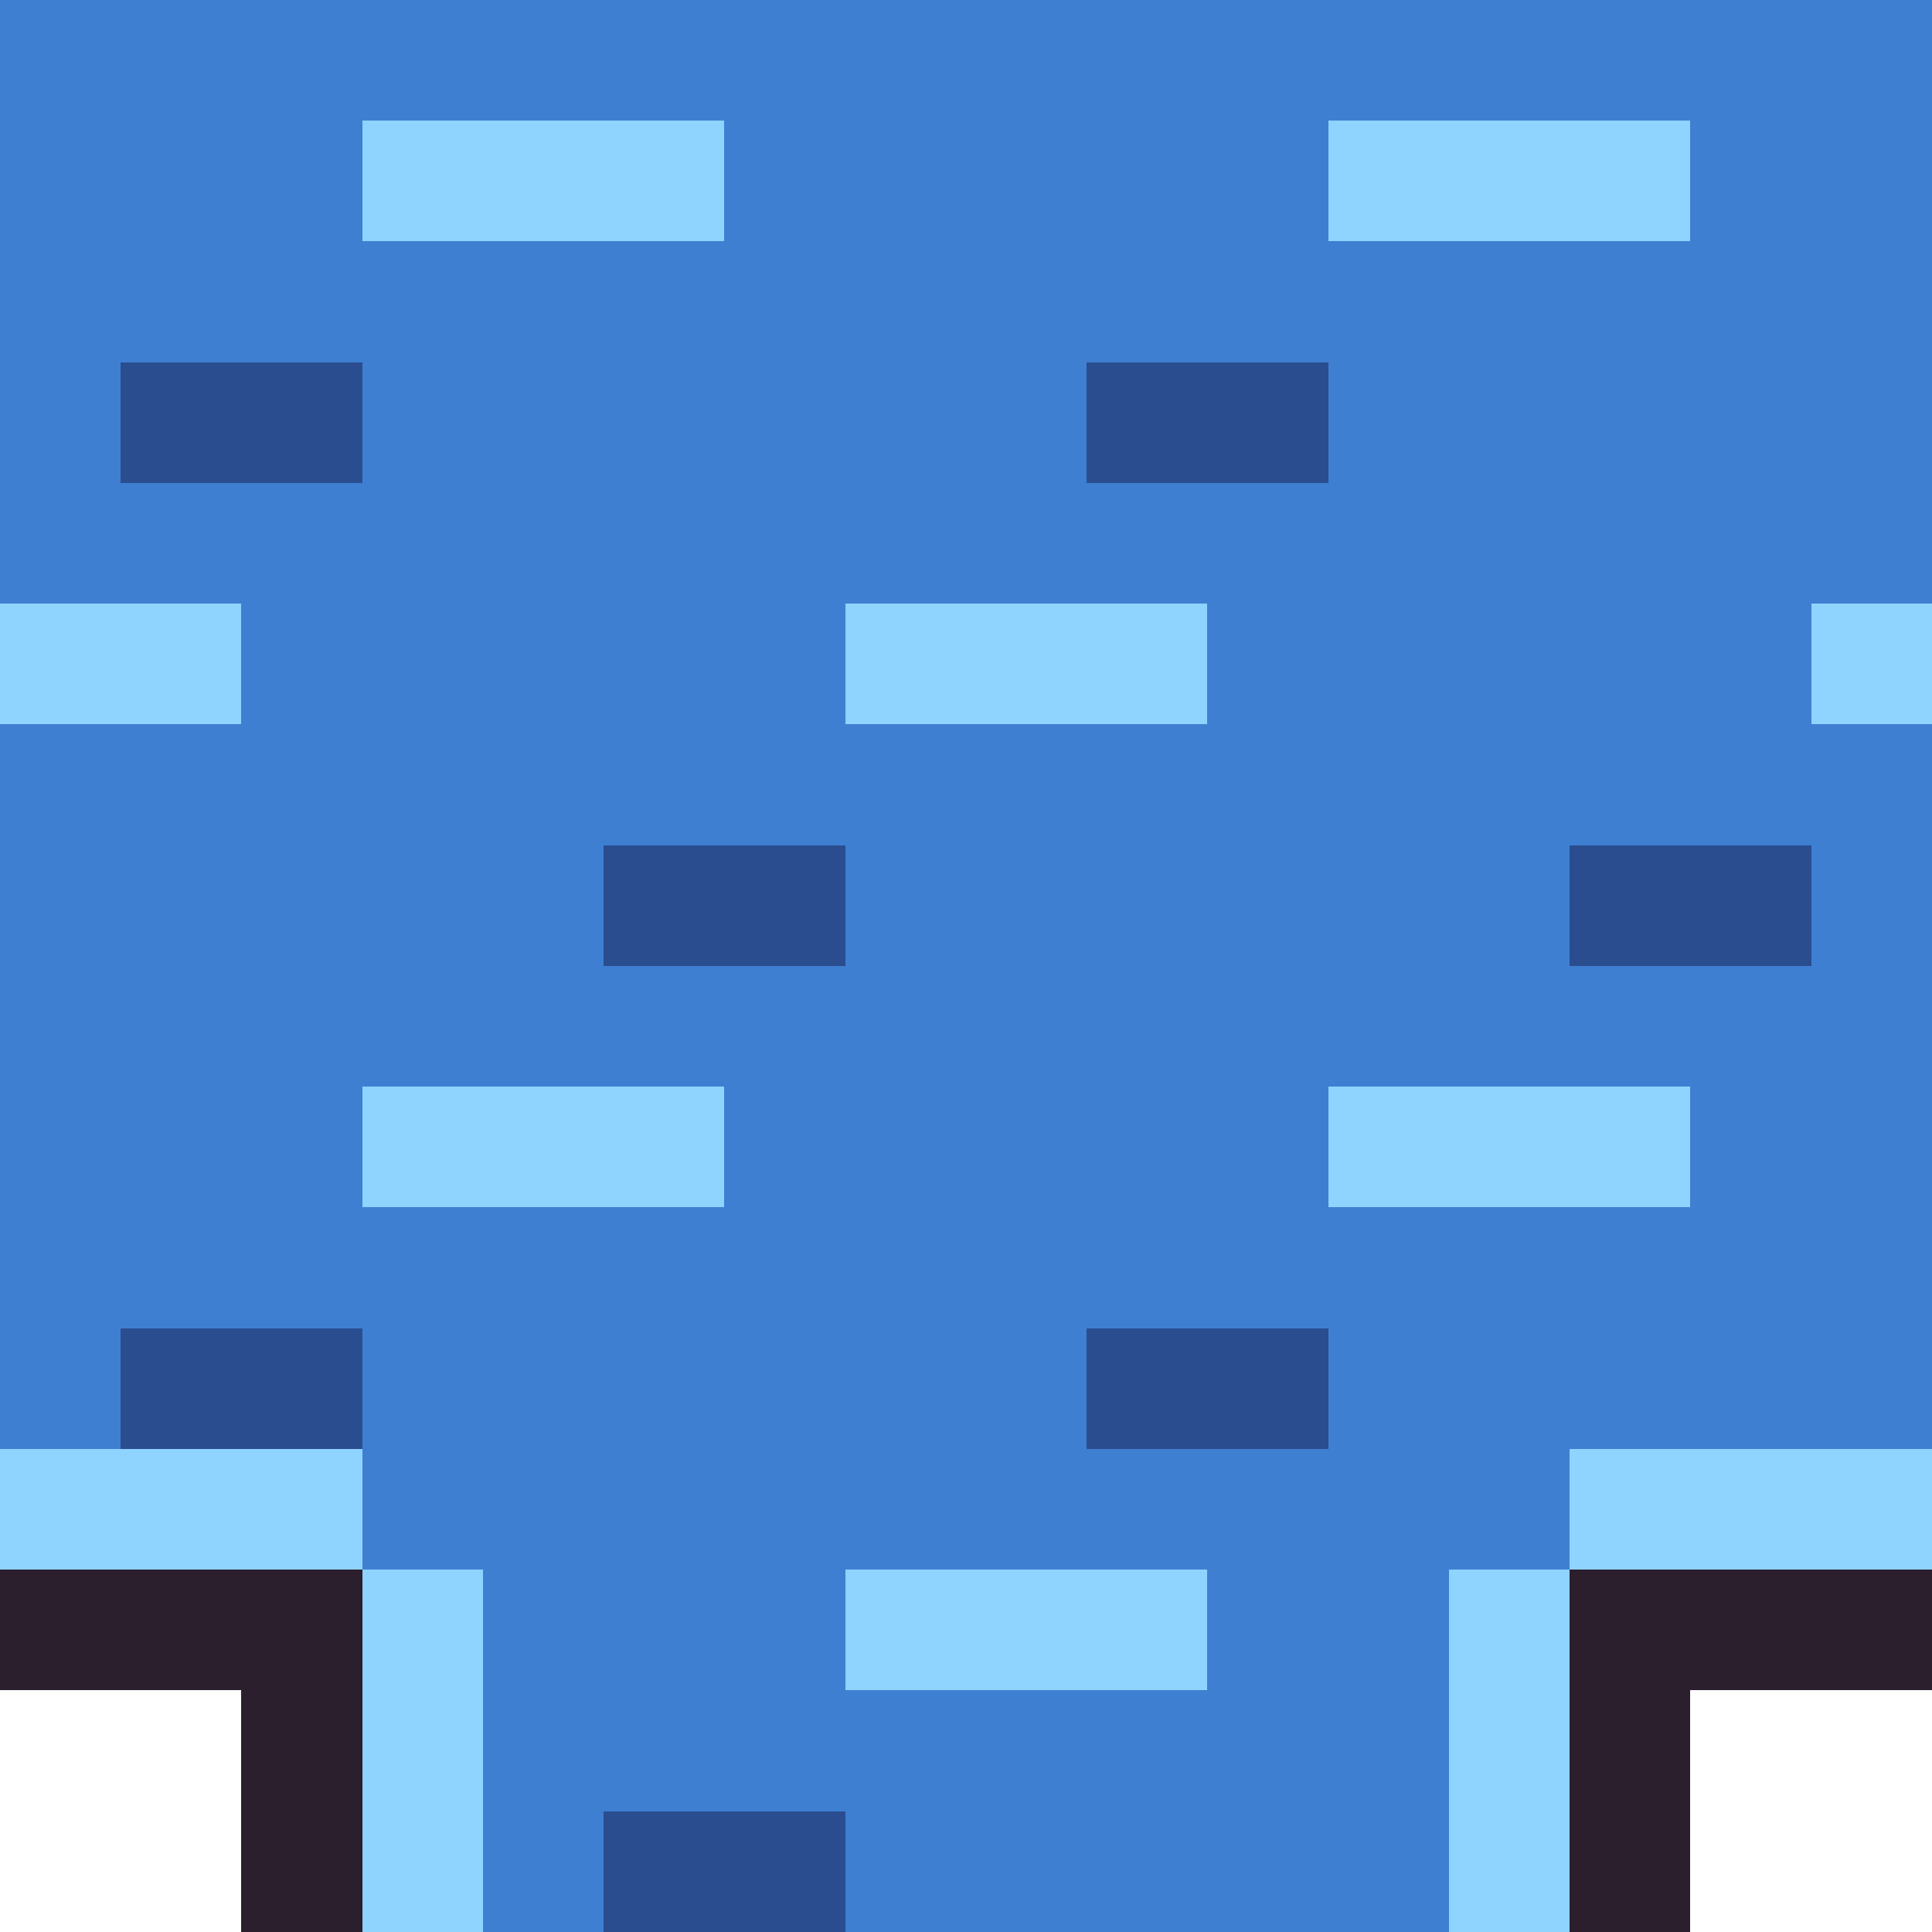
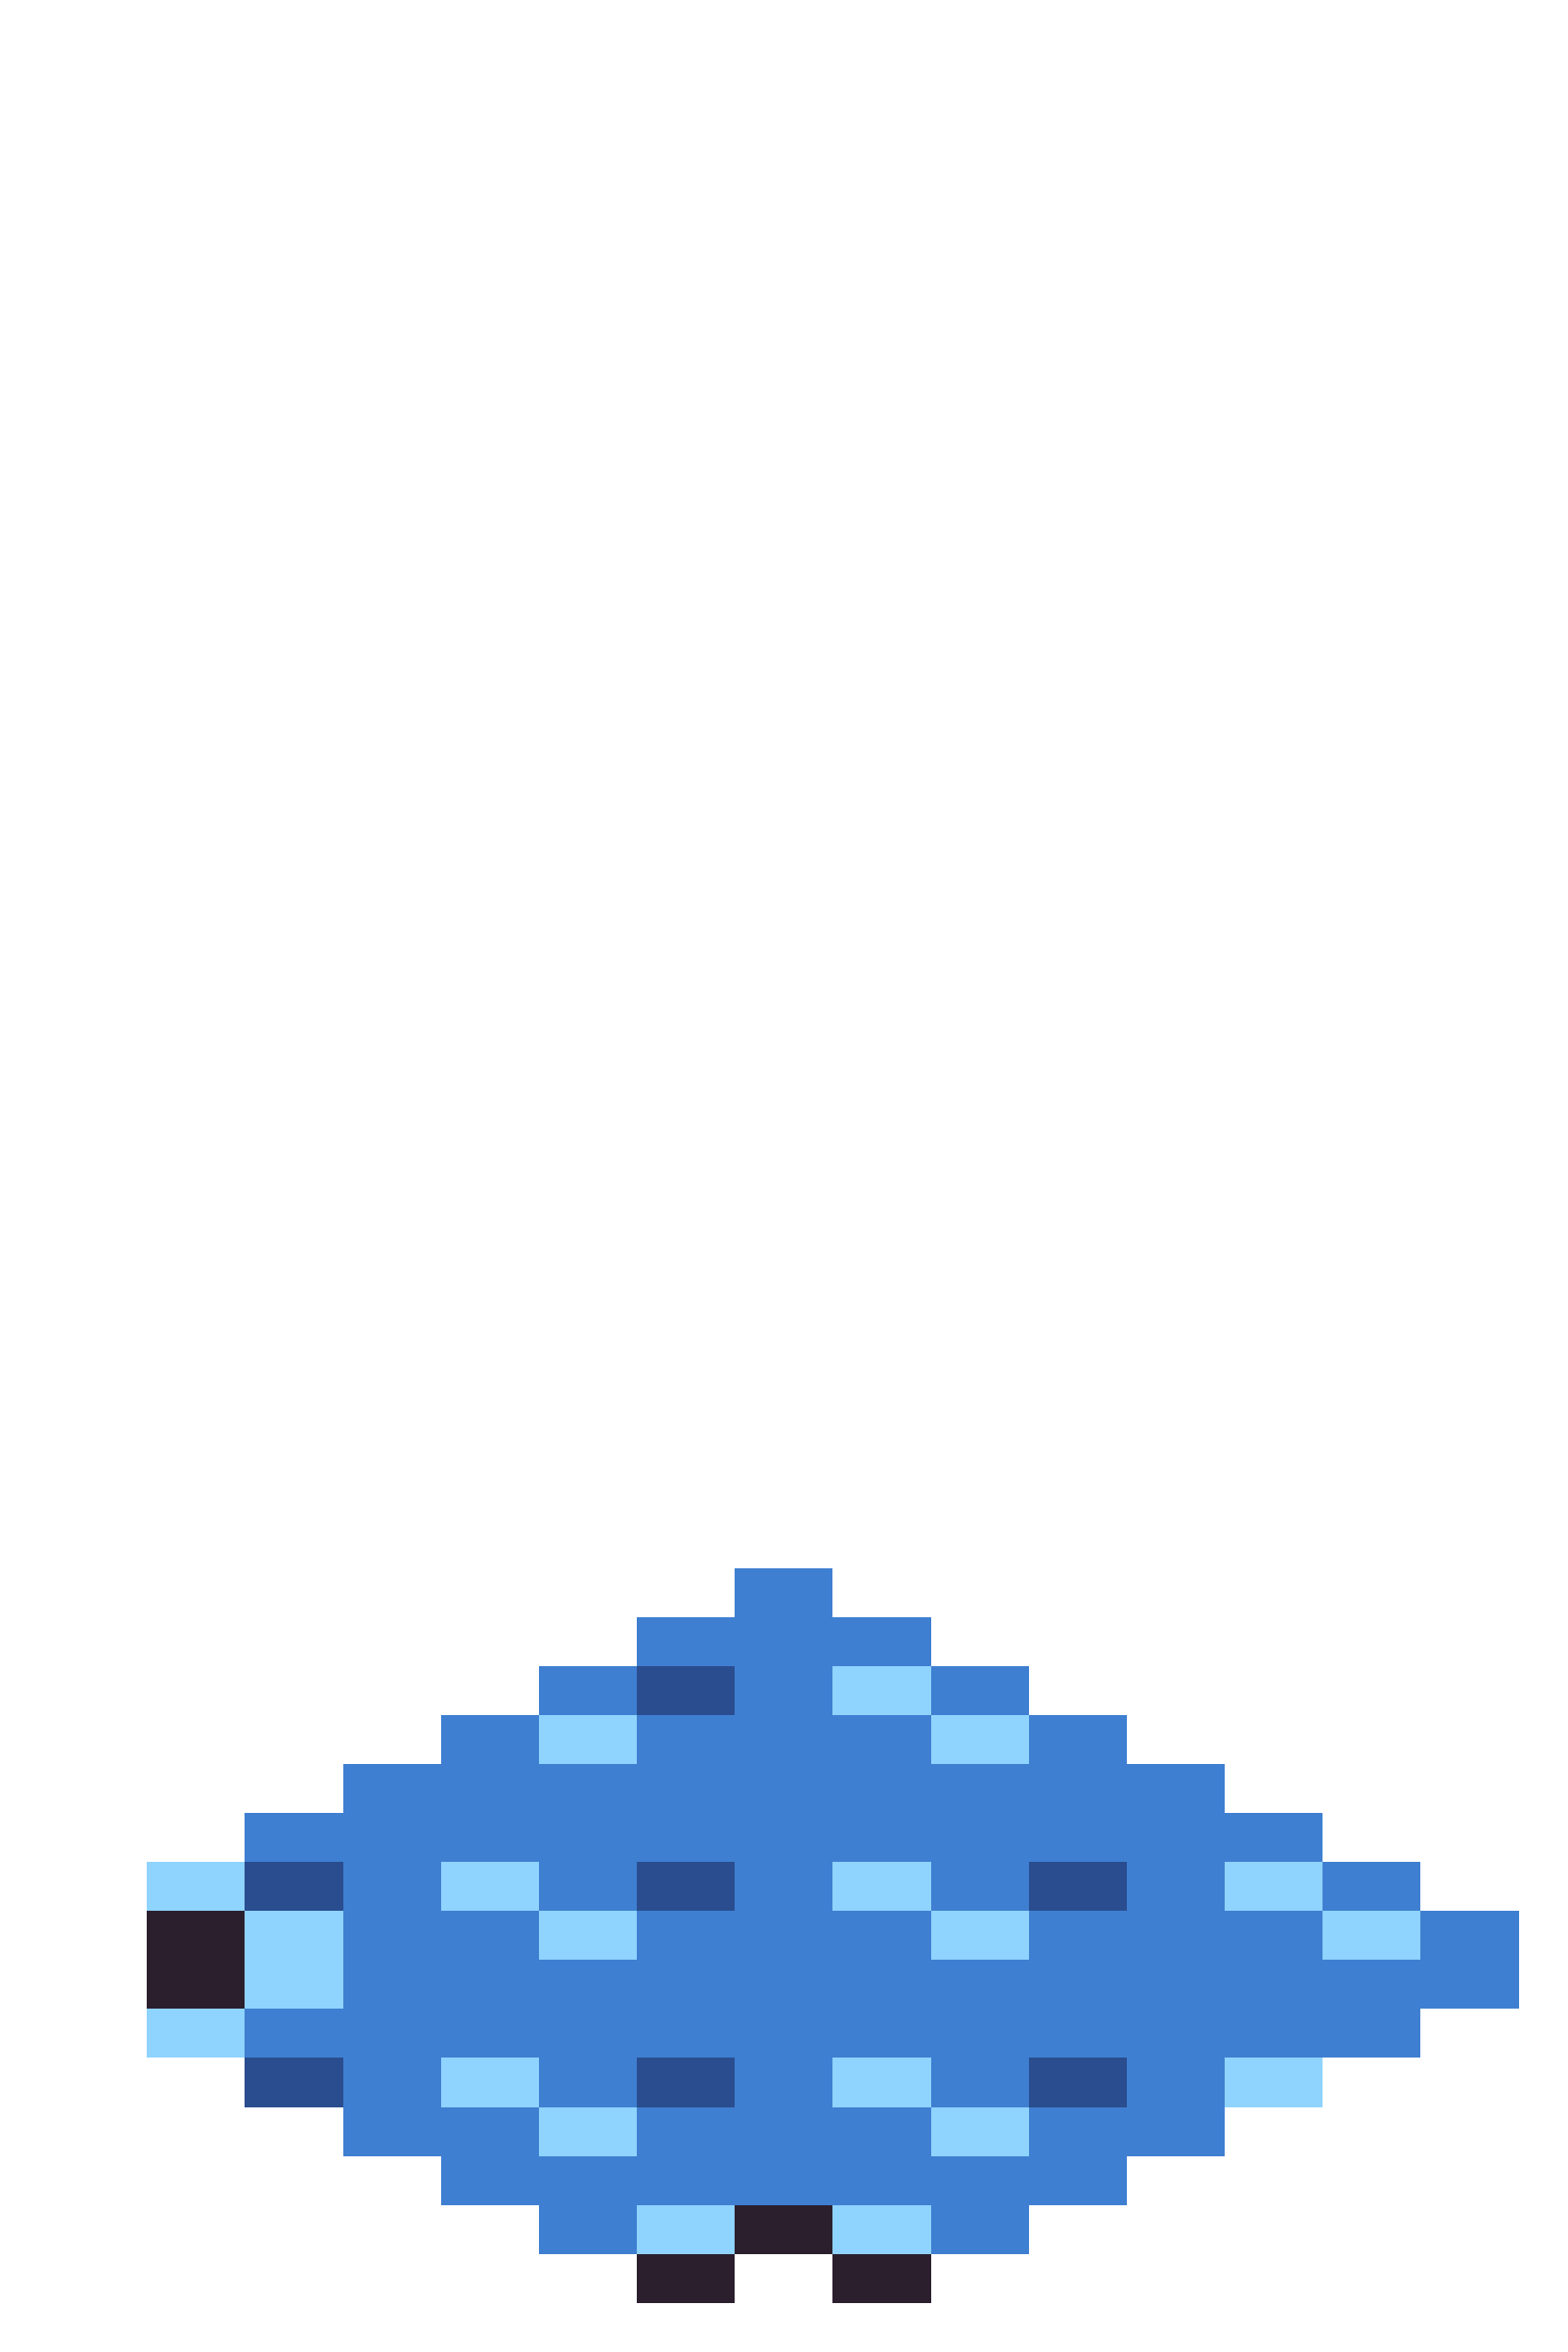
- <svg xmlns="http://www.w3.org/2000/svg" viewBox="0 0 16 16" width="16" height="16" shape-rendering="crispEdges">
-   <rect x="0" y="0" width="16" height="1" fill="#3f7fd1" />
-   <rect x="0" y="1" width="3" height="1" fill="#3f7fd1" />
-   <rect x="3" y="1" width="3" height="1" fill="#8fd3ff" />
-   <rect x="6" y="1" width="5" height="1" fill="#3f7fd1" />
-   <rect x="11" y="1" width="3" height="1" fill="#8fd3ff" />
-   <rect x="14" y="1" width="2" height="1" fill="#3f7fd1" />
-   <rect x="0" y="2" width="16" height="1" fill="#3f7fd1" />
-   <rect x="0" y="3" width="1" height="1" fill="#3f7fd1" />
-   <rect x="1" y="3" width="2" height="1" fill="#2a4d8f" />
-   <rect x="3" y="3" width="6" height="1" fill="#3f7fd1" />
-   <rect x="9" y="3" width="2" height="1" fill="#2a4d8f" />
-   <rect x="11" y="3" width="5" height="1" fill="#3f7fd1" />
-   <rect x="0" y="4" width="16" height="1" fill="#3f7fd1" />
-   <rect x="0" y="5" width="2" height="1" fill="#8fd3ff" />
-   <rect x="2" y="5" width="5" height="1" fill="#3f7fd1" />
-   <rect x="7" y="5" width="3" height="1" fill="#8fd3ff" />
-   <rect x="10" y="5" width="5" height="1" fill="#3f7fd1" />
-   <rect x="15" y="5" width="1" height="1" fill="#8fd3ff" />
-   <rect x="0" y="6" width="16" height="1" fill="#3f7fd1" />
-   <rect x="0" y="7" width="5" height="1" fill="#3f7fd1" />
-   <rect x="5" y="7" width="2" height="1" fill="#2a4d8f" />
-   <rect x="7" y="7" width="6" height="1" fill="#3f7fd1" />
-   <rect x="13" y="7" width="2" height="1" fill="#2a4d8f" />
-   <rect x="15" y="7" width="1" height="1" fill="#3f7fd1" />
-   <rect x="0" y="8" width="16" height="1" fill="#3f7fd1" />
-   <rect x="0" y="9" width="3" height="1" fill="#3f7fd1" />
-   <rect x="3" y="9" width="3" height="1" fill="#8fd3ff" />
-   <rect x="6" y="9" width="5" height="1" fill="#3f7fd1" />
-   <rect x="11" y="9" width="3" height="1" fill="#8fd3ff" />
-   <rect x="14" y="9" width="2" height="1" fill="#3f7fd1" />
-   <rect x="0" y="10" width="16" height="1" fill="#3f7fd1" />
-   <rect x="0" y="11" width="1" height="1" fill="#3f7fd1" />
-   <rect x="1" y="11" width="2" height="1" fill="#2a4d8f" />
-   <rect x="3" y="11" width="6" height="1" fill="#3f7fd1" />
-   <rect x="9" y="11" width="2" height="1" fill="#2a4d8f" />
-   <rect x="11" y="11" width="5" height="1" fill="#3f7fd1" />
-   <rect x="0" y="12" width="3" height="1" fill="#8fd3ff" />
-   <rect x="3" y="12" width="10" height="1" fill="#3f7fd1" />
-   <rect x="13" y="12" width="3" height="1" fill="#8fd3ff" />
-   <rect x="0" y="13" width="3" height="1" fill="#2b1f2e" />
-   <rect x="3" y="13" width="1" height="1" fill="#8fd3ff" />
-   <rect x="4" y="13" width="3" height="1" fill="#3f7fd1" />
-   <rect x="7" y="13" width="3" height="1" fill="#8fd3ff" />
-   <rect x="10" y="13" width="2" height="1" fill="#3f7fd1" />
-   <rect x="12" y="13" width="1" height="1" fill="#8fd3ff" />
-   <rect x="13" y="13" width="3" height="1" fill="#2b1f2e" />
-   <rect x="2" y="14" width="1" height="1" fill="#2b1f2e" />
-   <rect x="3" y="14" width="1" height="1" fill="#8fd3ff" />
-   <rect x="4" y="14" width="8" height="1" fill="#3f7fd1" />
-   <rect x="12" y="14" width="1" height="1" fill="#8fd3ff" />
-   <rect x="13" y="14" width="1" height="1" fill="#2b1f2e" />
-   <rect x="2" y="15" width="1" height="1" fill="#2b1f2e" />
-   <rect x="3" y="15" width="1" height="1" fill="#8fd3ff" />
-   <rect x="4" y="15" width="1" height="1" fill="#3f7fd1" />
-   <rect x="5" y="15" width="2" height="1" fill="#2a4d8f" />
-   <rect x="7" y="15" width="5" height="1" fill="#3f7fd1" />
-   <rect x="12" y="15" width="1" height="1" fill="#8fd3ff" />
-   <rect x="13" y="15" width="1" height="1" fill="#2b1f2e" />
+ <svg xmlns="http://www.w3.org/2000/svg" viewBox="0 0 32 48" width="32" height="48" shape-rendering="crispEdges">
+   <rect x="15" y="32" width="2" height="1" fill="#3f7fd1" />
+   <rect x="13" y="33" width="6" height="1" fill="#3f7fd1" />
+   <rect x="11" y="34" width="2" height="1" fill="#3f7fd1" />
+   <rect x="13" y="34" width="2" height="1" fill="#2a4d8f" />
+   <rect x="15" y="34" width="2" height="1" fill="#3f7fd1" />
+   <rect x="17" y="34" width="2" height="1" fill="#8fd3ff" />
+   <rect x="19" y="34" width="2" height="1" fill="#3f7fd1" />
+   <rect x="9" y="35" width="2" height="1" fill="#3f7fd1" />
+   <rect x="11" y="35" width="2" height="1" fill="#8fd3ff" />
+   <rect x="13" y="35" width="6" height="1" fill="#3f7fd1" />
+   <rect x="19" y="35" width="2" height="1" fill="#8fd3ff" />
+   <rect x="21" y="35" width="2" height="1" fill="#3f7fd1" />
+   <rect x="7" y="36" width="18" height="1" fill="#3f7fd1" />
+   <rect x="5" y="37" width="22" height="1" fill="#3f7fd1" />
+   <rect x="3" y="38" width="2" height="1" fill="#8fd3ff" />
+   <rect x="5" y="38" width="2" height="1" fill="#2a4d8f" />
+   <rect x="7" y="38" width="2" height="1" fill="#3f7fd1" />
+   <rect x="9" y="38" width="2" height="1" fill="#8fd3ff" />
+   <rect x="11" y="38" width="2" height="1" fill="#3f7fd1" />
+   <rect x="13" y="38" width="2" height="1" fill="#2a4d8f" />
+   <rect x="15" y="38" width="2" height="1" fill="#3f7fd1" />
+   <rect x="17" y="38" width="2" height="1" fill="#8fd3ff" />
+   <rect x="19" y="38" width="2" height="1" fill="#3f7fd1" />
+   <rect x="21" y="38" width="2" height="1" fill="#2a4d8f" />
+   <rect x="23" y="38" width="2" height="1" fill="#3f7fd1" />
+   <rect x="25" y="38" width="2" height="1" fill="#8fd3ff" />
+   <rect x="27" y="38" width="2" height="1" fill="#3f7fd1" />
+   <rect x="3" y="39" width="2" height="1" fill="#2b1f2e" />
+   <rect x="5" y="39" width="2" height="1" fill="#8fd3ff" />
+   <rect x="7" y="39" width="4" height="1" fill="#3f7fd1" />
+   <rect x="11" y="39" width="2" height="1" fill="#8fd3ff" />
+   <rect x="13" y="39" width="6" height="1" fill="#3f7fd1" />
+   <rect x="19" y="39" width="2" height="1" fill="#8fd3ff" />
+   <rect x="21" y="39" width="6" height="1" fill="#3f7fd1" />
+   <rect x="27" y="39" width="2" height="1" fill="#8fd3ff" />
+   <rect x="29" y="39" width="2" height="1" fill="#3f7fd1" />
+   <rect x="3" y="40" width="2" height="1" fill="#2b1f2e" />
+   <rect x="5" y="40" width="2" height="1" fill="#8fd3ff" />
+   <rect x="7" y="40" width="24" height="1" fill="#3f7fd1" />
+   <rect x="3" y="41" width="2" height="1" fill="#8fd3ff" />
+   <rect x="5" y="41" width="24" height="1" fill="#3f7fd1" />
+   <rect x="5" y="42" width="2" height="1" fill="#2a4d8f" />
+   <rect x="7" y="42" width="2" height="1" fill="#3f7fd1" />
+   <rect x="9" y="42" width="2" height="1" fill="#8fd3ff" />
+   <rect x="11" y="42" width="2" height="1" fill="#3f7fd1" />
+   <rect x="13" y="42" width="2" height="1" fill="#2a4d8f" />
+   <rect x="15" y="42" width="2" height="1" fill="#3f7fd1" />
+   <rect x="17" y="42" width="2" height="1" fill="#8fd3ff" />
+   <rect x="19" y="42" width="2" height="1" fill="#3f7fd1" />
+   <rect x="21" y="42" width="2" height="1" fill="#2a4d8f" />
+   <rect x="23" y="42" width="2" height="1" fill="#3f7fd1" />
+   <rect x="25" y="42" width="2" height="1" fill="#8fd3ff" />
+   <rect x="7" y="43" width="4" height="1" fill="#3f7fd1" />
+   <rect x="11" y="43" width="2" height="1" fill="#8fd3ff" />
+   <rect x="13" y="43" width="6" height="1" fill="#3f7fd1" />
+   <rect x="19" y="43" width="2" height="1" fill="#8fd3ff" />
+   <rect x="21" y="43" width="4" height="1" fill="#3f7fd1" />
+   <rect x="9" y="44" width="14" height="1" fill="#3f7fd1" />
+   <rect x="11" y="45" width="2" height="1" fill="#3f7fd1" />
+   <rect x="13" y="45" width="2" height="1" fill="#8fd3ff" />
+   <rect x="15" y="45" width="2" height="1" fill="#2b1f2e" />
+   <rect x="17" y="45" width="2" height="1" fill="#8fd3ff" />
+   <rect x="19" y="45" width="2" height="1" fill="#3f7fd1" />
+   <rect x="13" y="46" width="2" height="1" fill="#2b1f2e" />
+   <rect x="17" y="46" width="2" height="1" fill="#2b1f2e" />
</svg>
